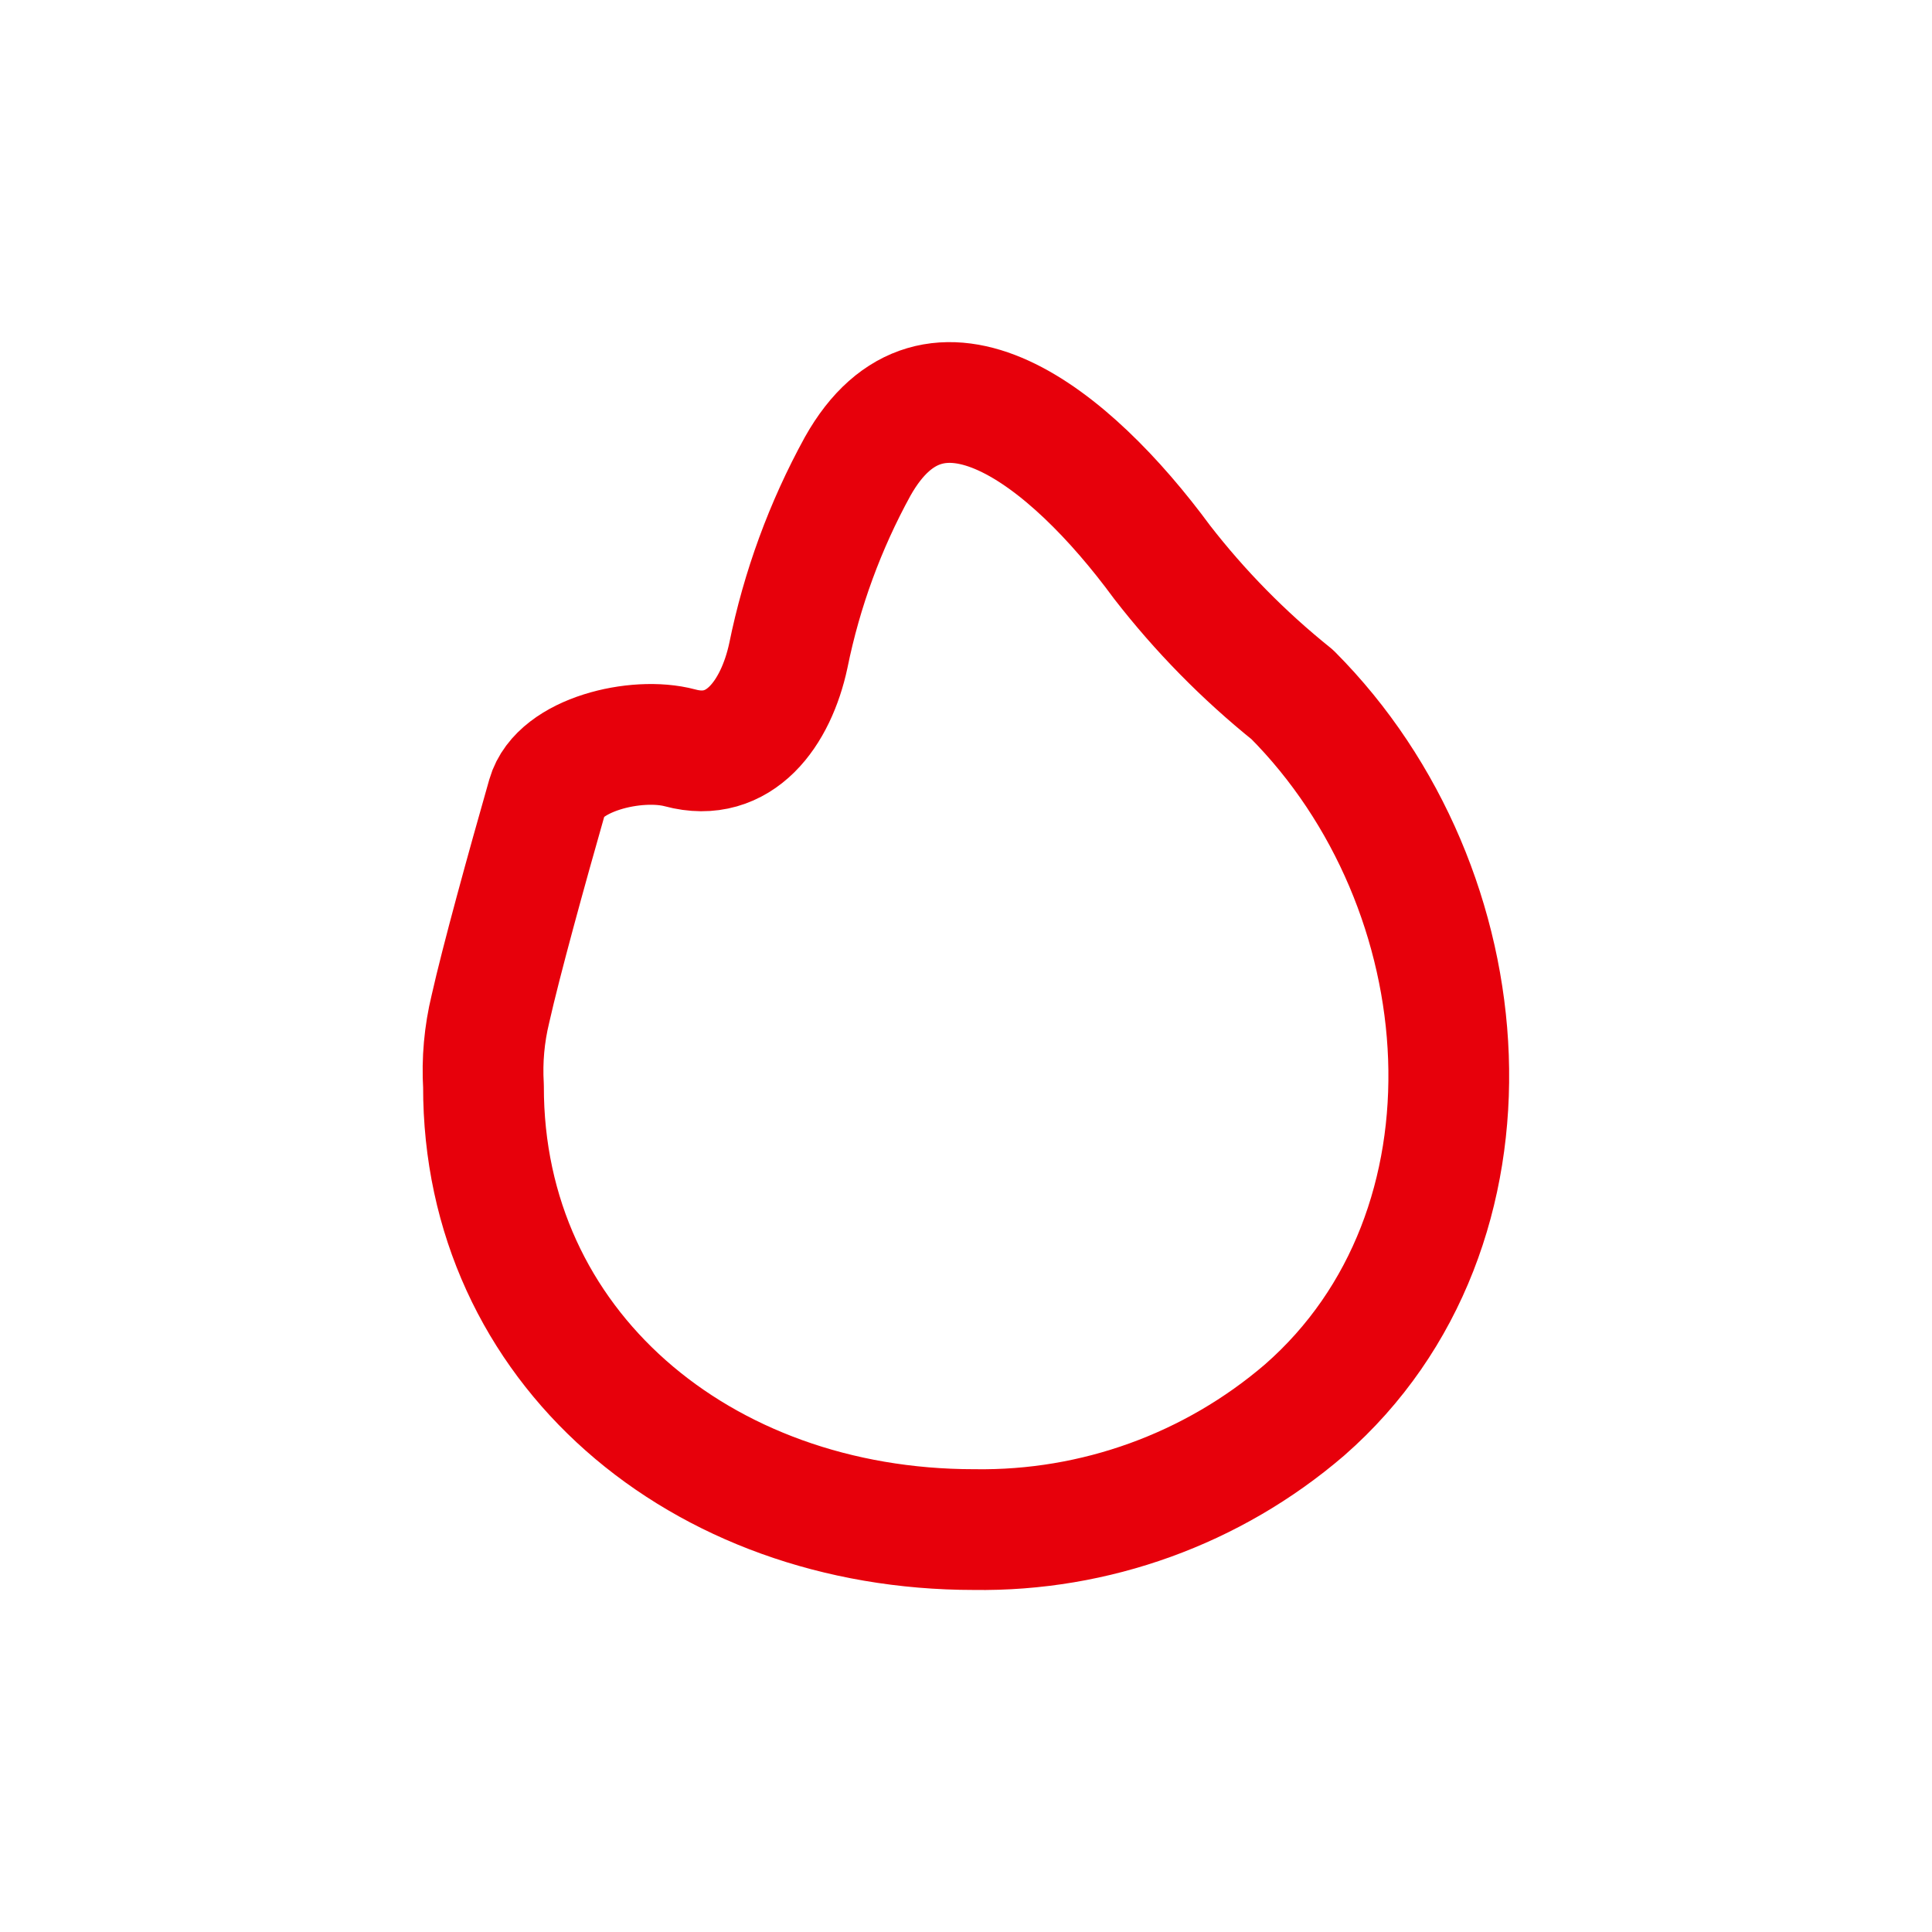
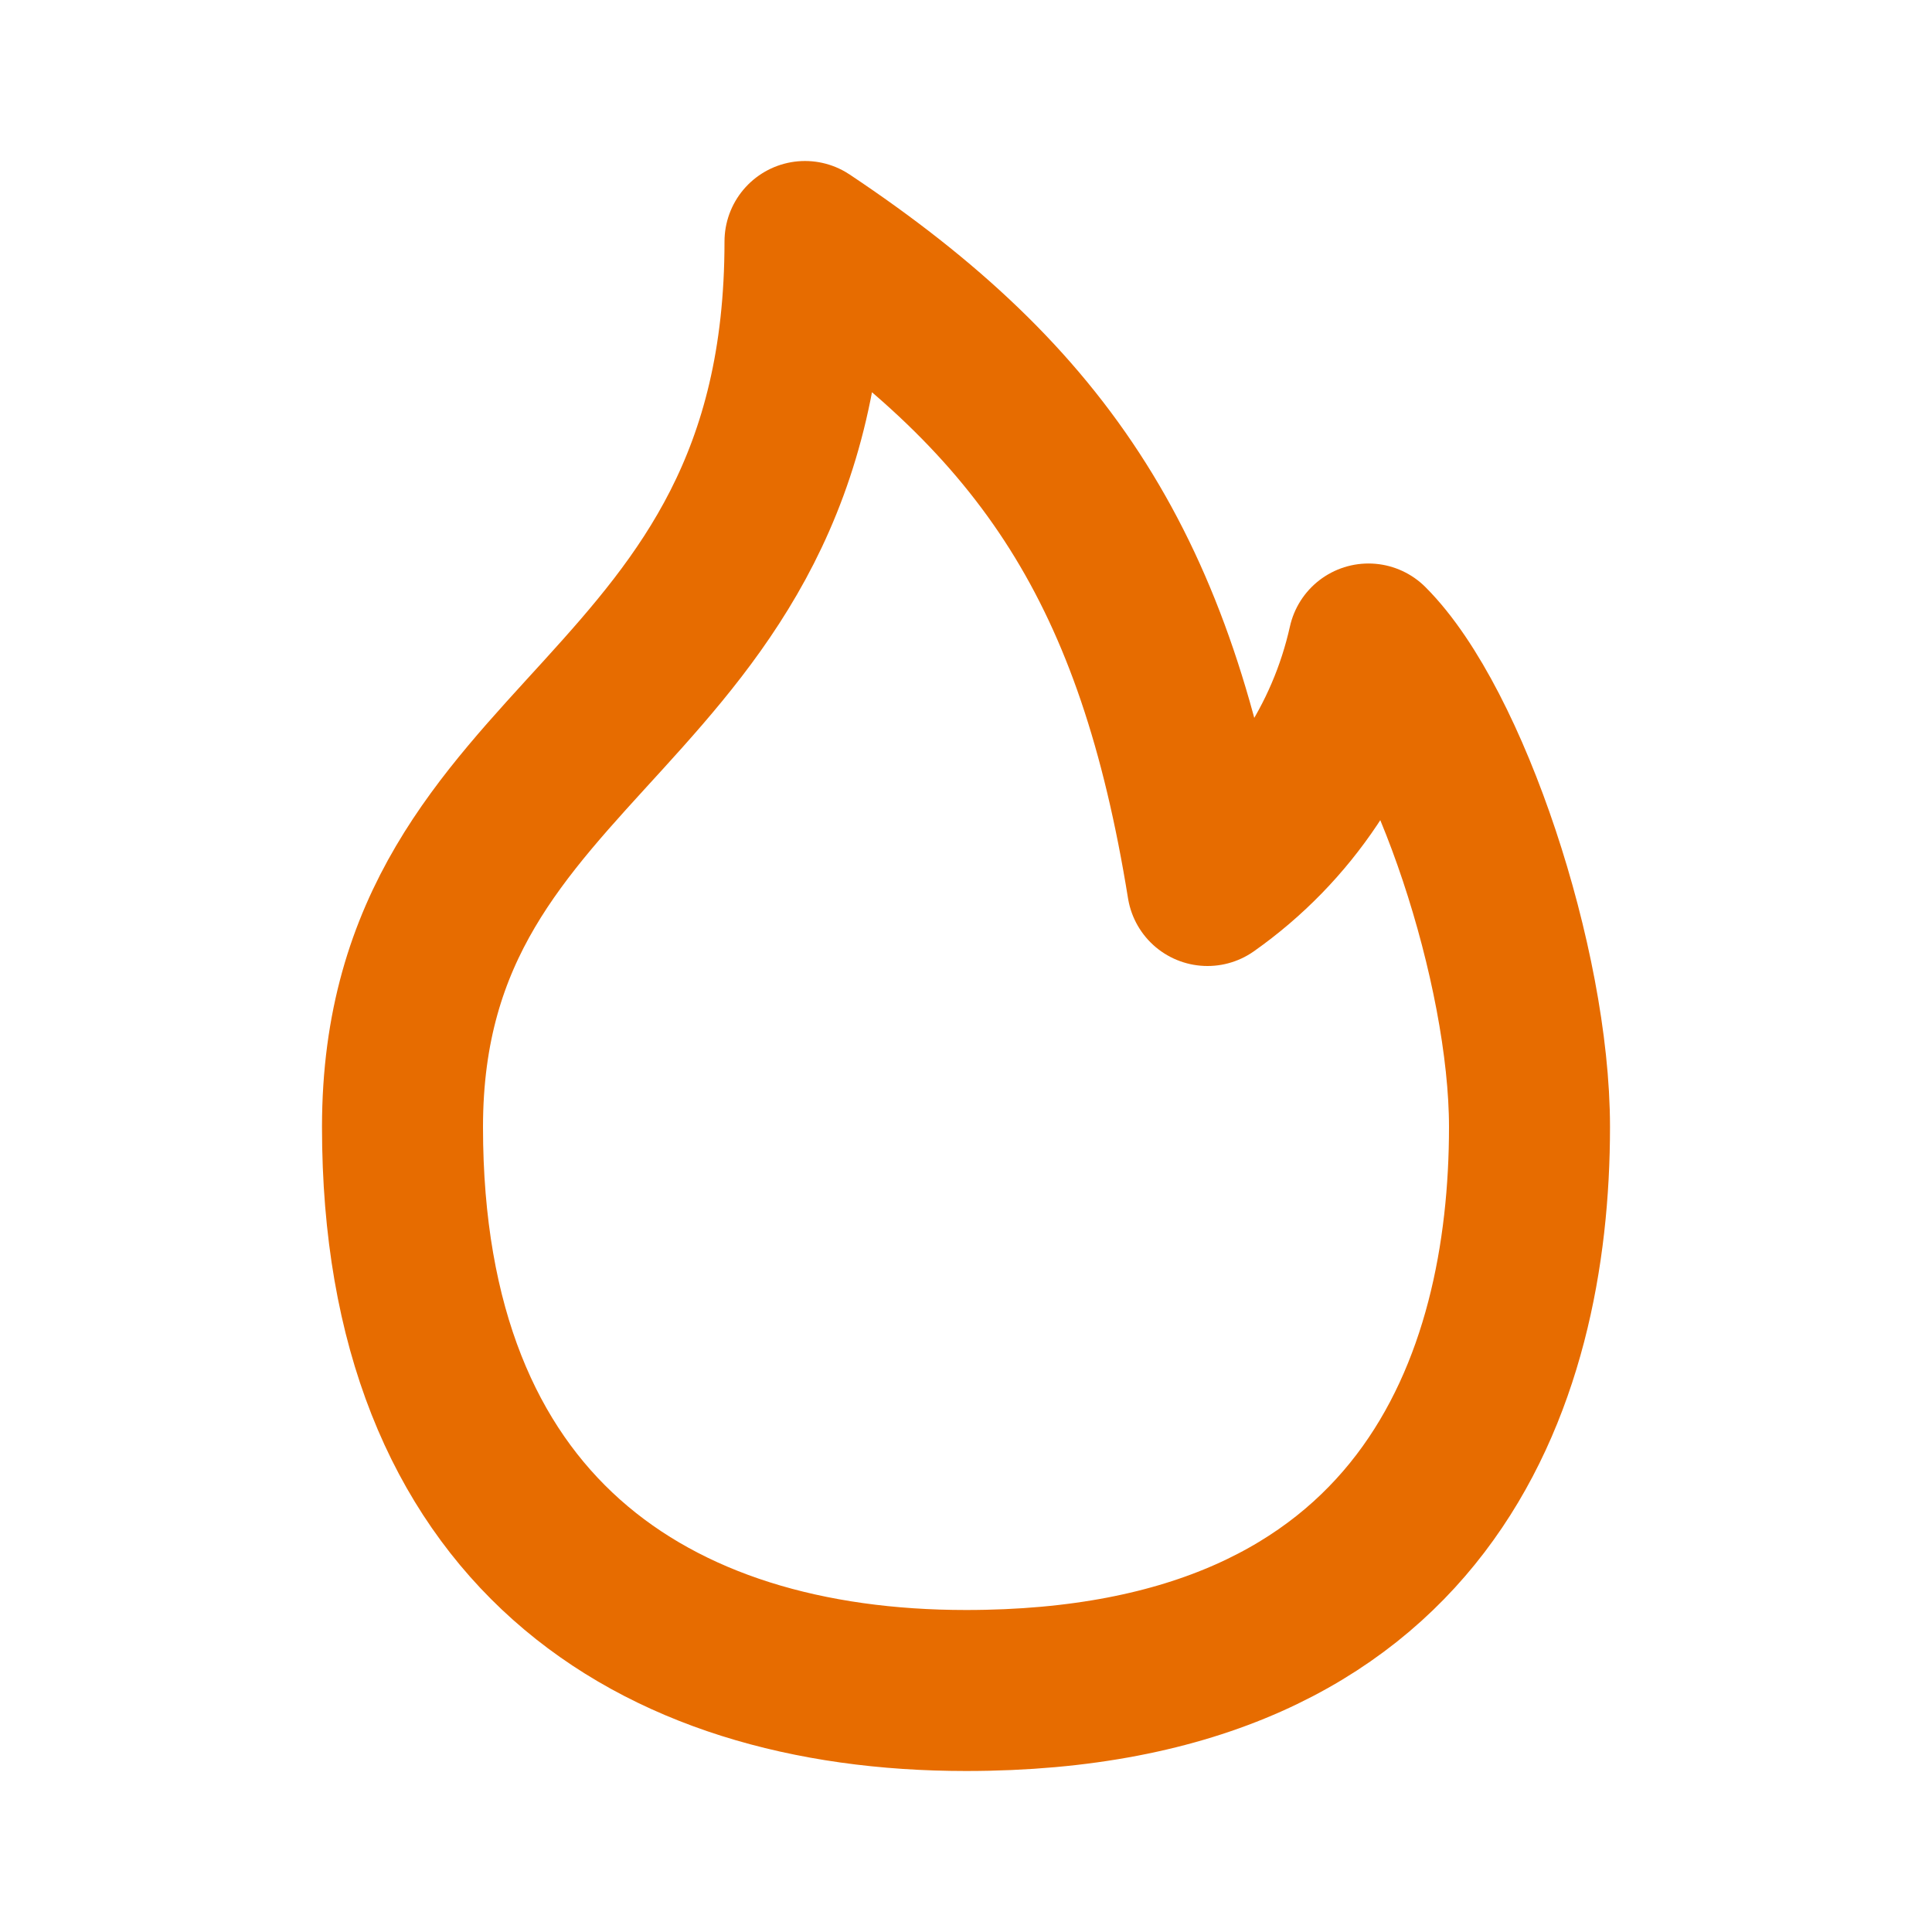
- <svg xmlns="http://www.w3.org/2000/svg" viewBox="0 0 24 24" fill="none" stroke="#519C03">
+ <svg xmlns="http://www.w3.org/2000/svg" viewBox="0 0 24 24" id="Line" fill="#000000">
  <g id="SVGRepo_bgCarrier" stroke-width="0" />
  <g id="SVGRepo_tracerCarrier" stroke-linecap="round" stroke-linejoin="round" />
  <g id="SVGRepo_iconCarrier">
-     <path fill-rule="evenodd" clip-rule="evenodd" d="M12.099 19.001C8.699 19.001 5.999 16.729 6.006 13.492C5.987 13.17 6.016 12.847 6.092 12.534C6.224 11.944 6.542 10.79 6.799 9.89C6.946 9.374 7.905 9.145 8.447 9.29C9.188 9.49 9.64 8.859 9.793 8.144C9.96 7.322 10.25 6.53 10.654 5.794C11.604 4.101 13.279 5.409 14.434 6.981C14.907 7.591 15.45 8.144 16.053 8.628C18.453 11.036 18.776 15.268 16.205 17.516C15.063 18.496 13.603 19.024 12.099 19.001Z" stroke="#E7000B" stroke-width="1.5" stroke-linecap="round" stroke-linejoin="round" />
+     <path id="primary" d="M12,21c-3.9,0-7-2-7-7s5-5,5-11c3,2,4.37,4.1,5,8a5,5,0,0,0,2-3c1,1,2,4,2,6C19,17.14,17.72,21,12,21Z" style="fill:none;stroke:#e76c00;stroke-linecap:round;stroke-linejoin:round;stroke-width:2px" />
  </g>
</svg>
